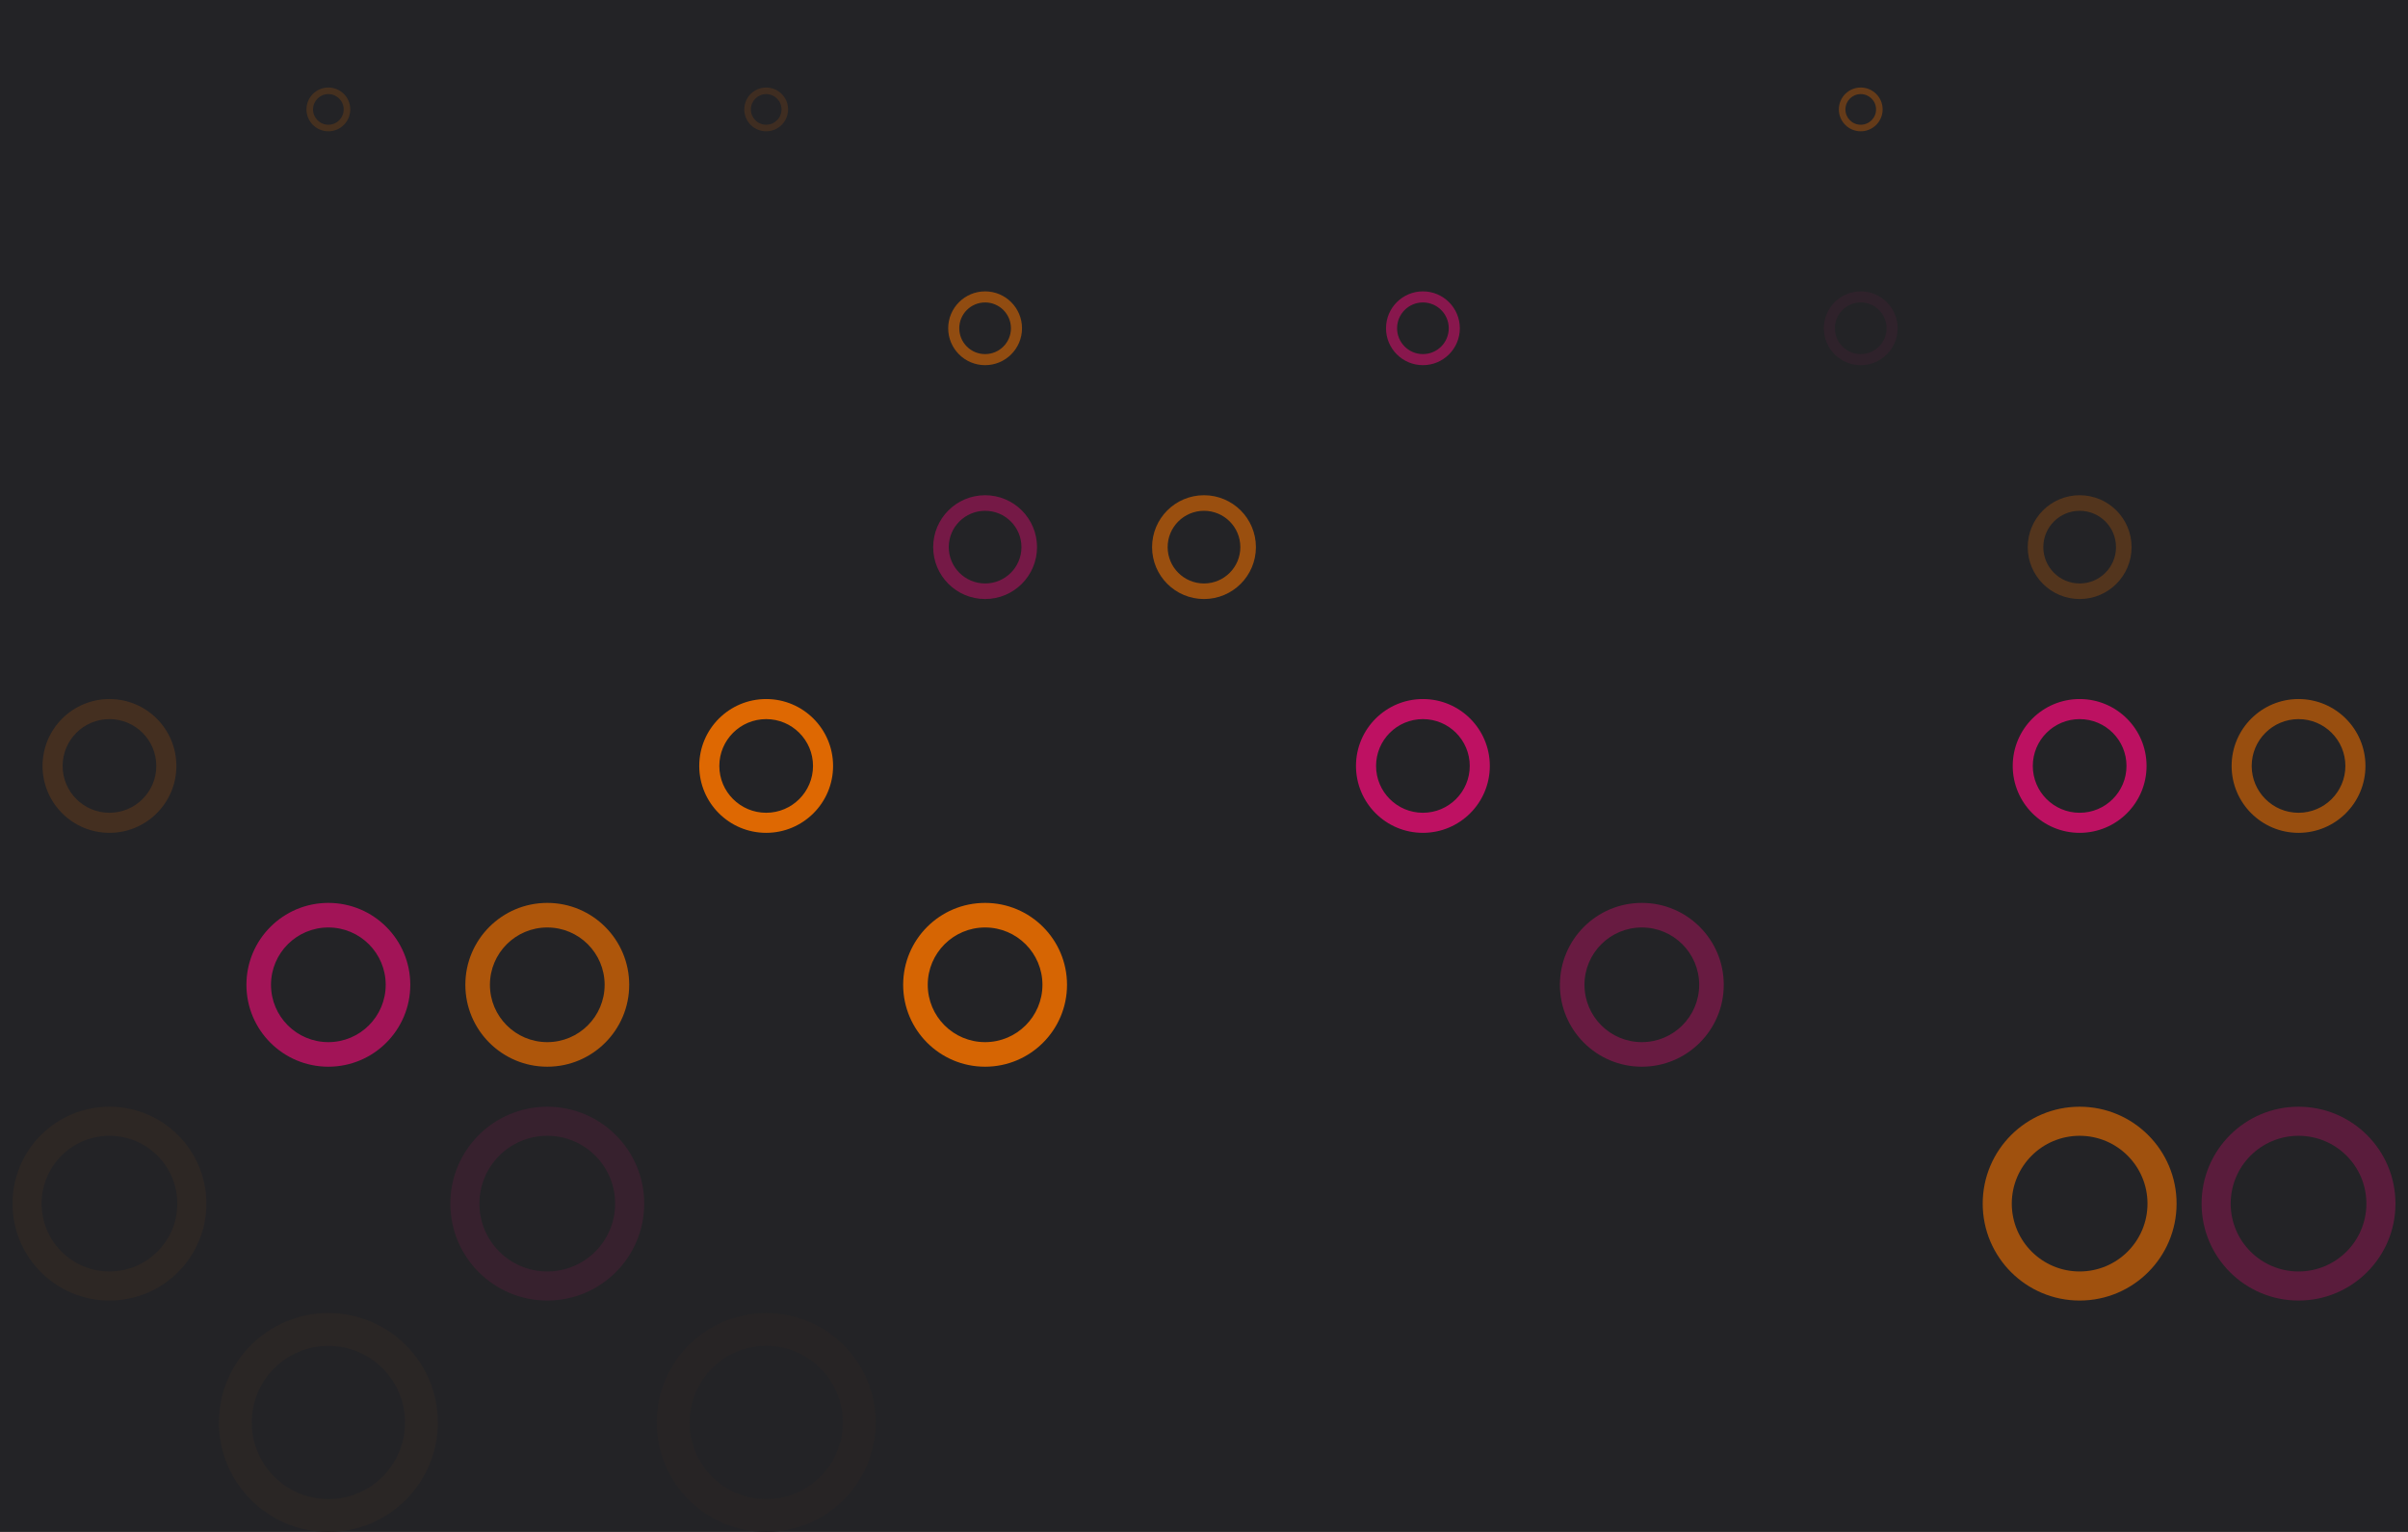
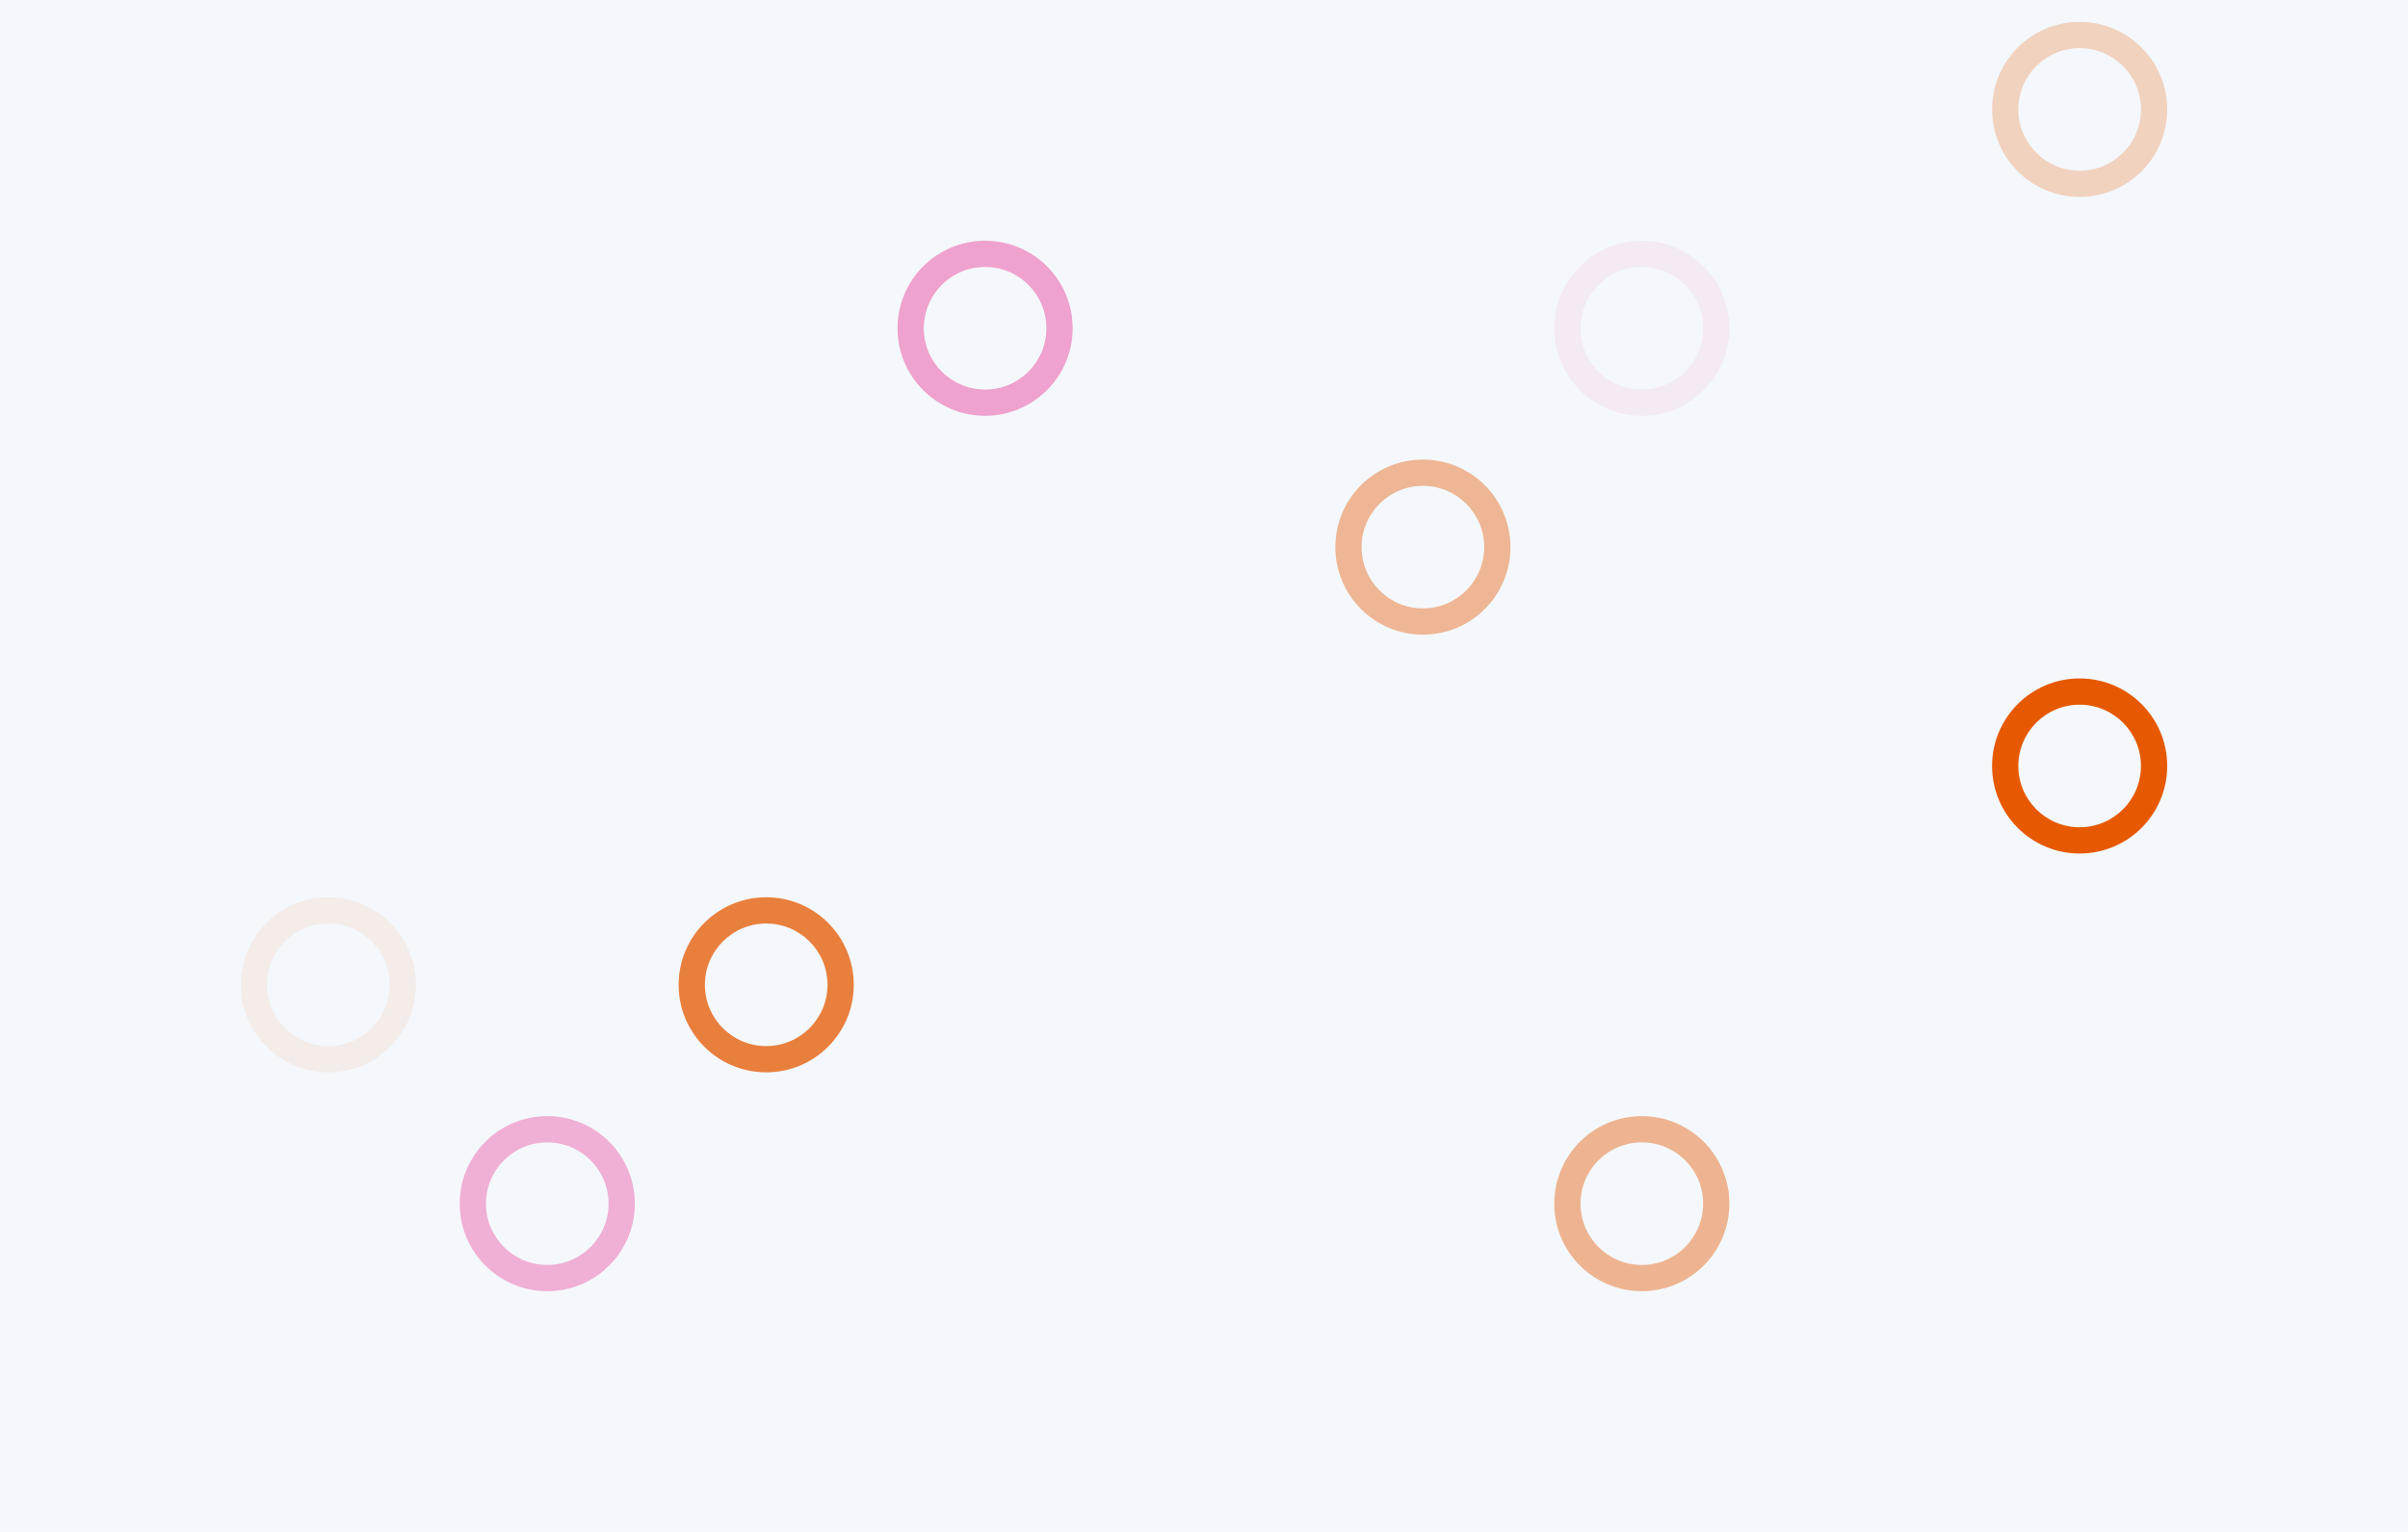
<svg xmlns="http://www.w3.org/2000/svg" viewBox="0 0 1000 636.365" preserveAspectRatio="xMaxYMax slice">
  <g transform="scale(1.436491)">
-     <rect x="0" y="0" width="696.143" height="443" fill="#232326" />
-     <g transform="translate(88.6,25.31) scale(0.633) rotate(0)">
-       <path fill-rule="evenodd" clip-rule="evenodd" d="M10 20C15.523 20 20 15.523 20 10C20 4.477 15.523 0 10 0C4.477 0 0 4.477 0 10C0 15.523 4.477 20 10 20ZM10 17C13.866 17 17 13.866 17 10C17 6.134 13.866 3 10 3C6.134 3 3 6.134 3 10C3 13.866 6.134 17 10 17Z" fill="#45301f" />
+     <rect x="0" y="0" width="696.143" height="443" fill="#f4f8fc" />
+     <g transform="translate(575.9,6.33) scale(2.5315) rotate(0)">
+       <path fill-rule="evenodd" clip-rule="evenodd" d="M10 20C15.523 20 20 15.523 20 10C20 4.477 15.523 0 10 0C4.477 0 0 4.477 0 10C0 15.523 4.477 20 10 20ZM10 17C13.866 17 17 13.866 17 10C17 6.134 13.866 3 10 3C6.134 3 3 6.134 3 10C3 13.866 6.134 17 10 17Z" fill="#f1d2bf" />
    </g>
-     <g transform="translate(215.17,25.31) scale(0.633) rotate(0)">
-       <path fill-rule="evenodd" clip-rule="evenodd" d="M10 20C15.523 20 20 15.523 20 10C20 4.477 15.523 0 10 0C4.477 0 0 4.477 0 10C0 15.523 4.477 20 10 20ZM10 17C13.866 17 17 13.866 17 10C17 6.134 13.866 3 10 3C6.134 3 3 6.134 3 10C3 13.866 6.134 17 10 17Z" fill="#3f2d21" />
+     <g transform="translate(259.47,69.61) scale(2.5315) rotate(0)">
+       <path fill-rule="evenodd" clip-rule="evenodd" d="M10 20C15.523 20 20 15.523 20 10C20 4.477 15.523 0 10 0C4.477 0 0 4.477 0 10C0 15.523 4.477 20 10 20ZM10 17C13.866 17 17 13.866 17 10C17 6.134 13.866 3 10 3C6.134 3 3 6.134 3 10C3 13.866 6.134 17 10 17Z" fill="#efa2cd" />
    </g>
-     <g transform="translate(531.6,25.31) scale(0.633) rotate(0)">
-       <path fill-rule="evenodd" clip-rule="evenodd" d="M10 20C15.523 20 20 15.523 20 10C20 4.477 15.523 0 10 0C4.477 0 0 4.477 0 10C0 15.523 4.477 20 10 20ZM10 17C13.866 17 17 13.866 17 10C17 6.134 13.866 3 10 3C6.134 3 3 6.134 3 10C3 13.866 6.134 17 10 17Z" fill="#653b19" />
+     <g transform="translate(449.33,69.61) scale(2.5315) rotate(0)">
+       <path fill-rule="evenodd" clip-rule="evenodd" d="M10 20C15.523 20 20 15.523 20 10C20 4.477 15.523 0 10 0C4.477 0 0 4.477 0 10C0 15.523 4.477 20 10 20ZM10 17C13.866 17 17 13.866 17 10C17 6.134 13.866 3 10 3C6.134 3 3 6.134 3 10C3 13.866 6.134 17 10 17Z" fill="#f3eaf4" />
    </g>
-     <g transform="translate(274.12,84.26) scale(1.067) rotate(0)">
-       <path fill-rule="evenodd" clip-rule="evenodd" d="M10 20C15.523 20 20 15.523 20 10C20 4.477 15.523 0 10 0C4.477 0 0 4.477 0 10C0 15.523 4.477 20 10 20ZM10 17C13.866 17 17 13.866 17 10C17 6.134 13.866 3 10 3C6.134 3 3 6.134 3 10C3 13.866 6.134 17 10 17Z" fill="#914c11" />
+     <g transform="translate(386.04,132.9) scale(2.5315) rotate(0)">
+       <path fill-rule="evenodd" clip-rule="evenodd" d="M10 20C15.523 20 20 15.523 20 10C20 4.477 15.523 0 10 0C4.477 0 0 4.477 0 10C0 15.523 4.477 20 10 20ZM10 17C13.866 17 17 13.866 17 10C17 6.134 13.866 3 10 3C6.134 3 3 6.134 3 10C3 13.866 6.134 17 10 17Z" fill="#eeb694" />
    </g>
-     <g transform="translate(400.69,84.26) scale(1.067) rotate(0)">
-       <path fill-rule="evenodd" clip-rule="evenodd" d="M10 20C15.523 20 20 15.523 20 10C20 4.477 15.523 0 10 0C4.477 0 0 4.477 0 10C0 15.523 4.477 20 10 20ZM10 17C13.866 17 17 13.866 17 10C17 6.134 13.866 3 10 3C6.134 3 3 6.134 3 10C3 13.866 6.134 17 10 17Z" fill="#88174d" />
+     <g transform="translate(575.9,196.19) scale(2.5315) rotate(0)">
+       <path fill-rule="evenodd" clip-rule="evenodd" d="M10 20C15.523 20 20 15.523 20 10C20 4.477 15.523 0 10 0C4.477 0 0 4.477 0 10C0 15.523 4.477 20 10 20ZM10 17C13.866 17 17 13.866 17 10C17 6.134 13.866 3 10 3C6.134 3 3 6.134 3 10C3 13.866 6.134 17 10 17Z" fill="#e65901" />
    </g>
-     <g transform="translate(527.26,84.26) scale(1.067) rotate(0)">
-       <path fill-rule="evenodd" clip-rule="evenodd" d="M10 20C15.523 20 20 15.523 20 10C20 4.477 15.523 0 10 0C4.477 0 0 4.477 0 10C0 15.523 4.477 20 10 20ZM10 17C13.866 17 17 13.866 17 10C17 6.134 13.866 3 10 3C6.134 3 3 6.134 3 10C3 13.866 6.134 17 10 17Z" fill="#2f222b" />
+     <g transform="translate(69.61,259.47) scale(2.5315) rotate(0)">
+       <path fill-rule="evenodd" clip-rule="evenodd" d="M10 20C15.523 20 20 15.523 20 10C20 4.477 15.523 0 10 0C4.477 0 0 4.477 0 10C0 15.523 4.477 20 10 20ZM10 17C13.866 17 17 13.866 17 10C17 6.134 13.866 3 10 3C6.134 3 3 6.134 3 10C3 13.866 6.134 17 10 17Z" fill="#f3ece9" />
    </g>
-     <g transform="translate(269.78,143.21) scale(1.501) rotate(0)">
-       <path fill-rule="evenodd" clip-rule="evenodd" d="M10 20C15.523 20 20 15.523 20 10C20 4.477 15.523 0 10 0C4.477 0 0 4.477 0 10C0 15.523 4.477 20 10 20ZM10 17C13.866 17 17 13.866 17 10C17 6.134 13.866 3 10 3C6.134 3 3 6.134 3 10C3 13.866 6.134 17 10 17Z" fill="#751946" />
+     <g transform="translate(196.19,259.47) scale(2.5315) rotate(0)">
+       <path fill-rule="evenodd" clip-rule="evenodd" d="M10 20C15.523 20 20 15.523 20 10C20 4.477 15.523 0 10 0C4.477 0 0 4.477 0 10C0 15.523 4.477 20 10 20ZM10 17C13.866 17 17 13.866 17 10C17 6.134 13.866 3 10 3C6.134 3 3 6.134 3 10C3 13.866 6.134 17 10 17Z" fill="#e97f3d" />
    </g>
-     <g transform="translate(333.06,143.21) scale(1.501) rotate(0)">
-       <path fill-rule="evenodd" clip-rule="evenodd" d="M10 20C15.523 20 20 15.523 20 10C20 4.477 15.523 0 10 0C4.477 0 0 4.477 0 10C0 15.523 4.477 20 10 20ZM10 17C13.866 17 17 13.866 17 10C17 6.134 13.866 3 10 3C6.134 3 3 6.134 3 10C3 13.866 6.134 17 10 17Z" fill="#9a4f0f" />
+     <g transform="translate(132.9,322.76) scale(2.5315) rotate(0)">
+       <path fill-rule="evenodd" clip-rule="evenodd" d="M10 20C15.523 20 20 15.523 20 10C20 4.477 15.523 0 10 0C4.477 0 0 4.477 0 10C0 15.523 4.477 20 10 20ZM10 17C13.866 17 17 13.866 17 10C17 6.134 13.866 3 10 3C6.134 3 3 6.134 3 10C3 13.866 6.134 17 10 17Z" fill="#f0afd4" />
    </g>
-     <g transform="translate(586.21,143.21) scale(1.501) rotate(0)">
-       <path fill-rule="evenodd" clip-rule="evenodd" d="M10 20C15.523 20 20 15.523 20 10C20 4.477 15.523 0 10 0C4.477 0 0 4.477 0 10C0 15.523 4.477 20 10 20ZM10 17C13.866 17 17 13.866 17 10C17 6.134 13.866 3 10 3C6.134 3 3 6.134 3 10C3 13.866 6.134 17 10 17Z" fill="#53351d" />
-     </g>
-     <g transform="translate(12.3,202.15) scale(1.9345) rotate(0)">
-       <path fill-rule="evenodd" clip-rule="evenodd" d="M10 20C15.523 20 20 15.523 20 10C20 4.477 15.523 0 10 0C4.477 0 0 4.477 0 10C0 15.523 4.477 20 10 20ZM10 17C13.866 17 17 13.866 17 10C17 6.134 13.866 3 10 3C6.134 3 3 6.134 3 10C3 13.866 6.134 17 10 17Z" fill="#442f20" />
-     </g>
-     <g transform="translate(202.15,202.15) scale(1.9345) rotate(0)">
-       <path fill-rule="evenodd" clip-rule="evenodd" d="M10 20C15.523 20 20 15.523 20 10C20 4.477 15.523 0 10 0C4.477 0 0 4.477 0 10C0 15.523 4.477 20 10 20ZM10 17C13.866 17 17 13.866 17 10C17 6.134 13.866 3 10 3C6.134 3 3 6.134 3 10C3 13.866 6.134 17 10 17Z" fill="#de6802" />
-     </g>
-     <g transform="translate(392.01,202.15) scale(1.9345) rotate(0)">
-       <path fill-rule="evenodd" clip-rule="evenodd" d="M10 20C15.523 20 20 15.523 20 10C20 4.477 15.523 0 10 0C4.477 0 0 4.477 0 10C0 15.523 4.477 20 10 20ZM10 17C13.866 17 17 13.866 17 10C17 6.134 13.866 3 10 3C6.134 3 3 6.134 3 10C3 13.866 6.134 17 10 17Z" fill="#be1162" />
-     </g>
-     <g transform="translate(581.87,202.15) scale(1.9345) rotate(0)">
-       <path fill-rule="evenodd" clip-rule="evenodd" d="M10 20C15.523 20 20 15.523 20 10C20 4.477 15.523 0 10 0C4.477 0 0 4.477 0 10C0 15.523 4.477 20 10 20ZM10 17C13.866 17 17 13.866 17 10C17 6.134 13.866 3 10 3C6.134 3 3 6.134 3 10C3 13.866 6.134 17 10 17Z" fill="#bc1161" />
-     </g>
-     <g transform="translate(645.15,202.15) scale(1.9345) rotate(0)">
-       <path fill-rule="evenodd" clip-rule="evenodd" d="M10 20C15.523 20 20 15.523 20 10C20 4.477 15.523 0 10 0C4.477 0 0 4.477 0 10C0 15.523 4.477 20 10 20ZM10 17C13.866 17 17 13.866 17 10C17 6.134 13.866 3 10 3C6.134 3 3 6.134 3 10C3 13.866 6.134 17 10 17Z" fill="#984e0f" />
-     </g>
-     <g transform="translate(71.24,261.1) scale(2.3685) rotate(0)">
-       <path fill-rule="evenodd" clip-rule="evenodd" d="M10 20C15.523 20 20 15.523 20 10C20 4.477 15.523 0 10 0C4.477 0 0 4.477 0 10C0 15.523 4.477 20 10 20ZM10 17C13.866 17 17 13.866 17 10C17 6.134 13.866 3 10 3C6.134 3 3 6.134 3 10C3 13.866 6.134 17 10 17Z" fill="#a21457" />
-     </g>
-     <g transform="translate(134.53,261.1) scale(2.3685) rotate(0)">
-       <path fill-rule="evenodd" clip-rule="evenodd" d="M10 20C15.523 20 20 15.523 20 10C20 4.477 15.523 0 10 0C4.477 0 0 4.477 0 10C0 15.523 4.477 20 10 20ZM10 17C13.866 17 17 13.866 17 10C17 6.134 13.866 3 10 3C6.134 3 3 6.134 3 10C3 13.866 6.134 17 10 17Z" fill="#ae560b" />
-     </g>
-     <g transform="translate(261.1,261.1) scale(2.3685) rotate(0)">
-       <path fill-rule="evenodd" clip-rule="evenodd" d="M10 20C15.523 20 20 15.523 20 10C20 4.477 15.523 0 10 0C4.477 0 0 4.477 0 10C0 15.523 4.477 20 10 20ZM10 17C13.866 17 17 13.866 17 10C17 6.134 13.866 3 10 3C6.134 3 3 6.134 3 10C3 13.866 6.134 17 10 17Z" fill="#d66503" />
-     </g>
-     <g transform="translate(450.96,261.1) scale(2.3685) rotate(0)">
-       <path fill-rule="evenodd" clip-rule="evenodd" d="M10 20C15.523 20 20 15.523 20 10C20 4.477 15.523 0 10 0C4.477 0 0 4.477 0 10C0 15.523 4.477 20 10 20ZM10 17C13.866 17 17 13.866 17 10C17 6.134 13.866 3 10 3C6.134 3 3 6.134 3 10C3 13.866 6.134 17 10 17Z" fill="#681b41" />
-     </g>
-     <g transform="translate(3.62,320.04) scale(2.8025) rotate(0)">
-       <path fill-rule="evenodd" clip-rule="evenodd" d="M10 20C15.523 20 20 15.523 20 10C20 4.477 15.523 0 10 0C4.477 0 0 4.477 0 10C0 15.523 4.477 20 10 20ZM10 17C13.866 17 17 13.866 17 10C17 6.134 13.866 3 10 3C6.134 3 3 6.134 3 10C3 13.866 6.134 17 10 17Z" fill="#2d2724" />
-     </g>
-     <g transform="translate(130.19,320.04) scale(2.8025) rotate(0)">
-       <path fill-rule="evenodd" clip-rule="evenodd" d="M10 20C15.523 20 20 15.523 20 10C20 4.477 15.523 0 10 0C4.477 0 0 4.477 0 10C0 15.523 4.477 20 10 20ZM10 17C13.866 17 17 13.866 17 10C17 6.134 13.866 3 10 3C6.134 3 3 6.134 3 10C3 13.866 6.134 17 10 17Z" fill="#37212e" />
-     </g>
-     <g transform="translate(573.19,320.04) scale(2.8025) rotate(0)">
-       <path fill-rule="evenodd" clip-rule="evenodd" d="M10 20C15.523 20 20 15.523 20 10C20 4.477 15.523 0 10 0C4.477 0 0 4.477 0 10C0 15.523 4.477 20 10 20ZM10 17C13.866 17 17 13.866 17 10C17 6.134 13.866 3 10 3C6.134 3 3 6.134 3 10C3 13.866 6.134 17 10 17Z" fill="#a0510e" />
-     </g>
-     <g transform="translate(636.47,320.04) scale(2.8025) rotate(0)">
-       <path fill-rule="evenodd" clip-rule="evenodd" d="M10 20C15.523 20 20 15.523 20 10C20 4.477 15.523 0 10 0C4.477 0 0 4.477 0 10C0 15.523 4.477 20 10 20ZM10 17C13.866 17 17 13.866 17 10C17 6.134 13.866 3 10 3C6.134 3 3 6.134 3 10C3 13.866 6.134 17 10 17Z" fill="#5a1c3c" />
-     </g>
-     <g transform="translate(63.29,379.71) scale(3.1645) rotate(0)">
-       <path fill-rule="evenodd" clip-rule="evenodd" d="M10 20C15.523 20 20 15.523 20 10C20 4.477 15.523 0 10 0C4.477 0 0 4.477 0 10C0 15.523 4.477 20 10 20ZM10 17C13.866 17 17 13.866 17 10C17 6.134 13.866 3 10 3C6.134 3 3 6.134 3 10C3 13.866 6.134 17 10 17Z" fill="#2a2625" />
-     </g>
-     <g transform="translate(189.86,379.71) scale(3.1645) rotate(0)">
-       <path fill-rule="evenodd" clip-rule="evenodd" d="M10 20C15.523 20 20 15.523 20 10C20 4.477 15.523 0 10 0C4.477 0 0 4.477 0 10C0 15.523 4.477 20 10 20ZM10 17C13.866 17 17 13.866 17 10C17 6.134 13.866 3 10 3C6.134 3 3 6.134 3 10C3 13.866 6.134 17 10 17Z" fill="#272425" />
+     <g transform="translate(449.33,322.76) scale(2.5315) rotate(0)">
+       <path fill-rule="evenodd" clip-rule="evenodd" d="M10 20C15.523 20 20 15.523 20 10C20 4.477 15.523 0 10 0C4.477 0 0 4.477 0 10C0 15.523 4.477 20 10 20ZM10 17C13.866 17 17 13.866 17 10C17 6.134 13.866 3 10 3C6.134 3 3 6.134 3 10C3 13.866 6.134 17 10 17Z" fill="#eeb491" />
    </g>
  </g>
</svg>
